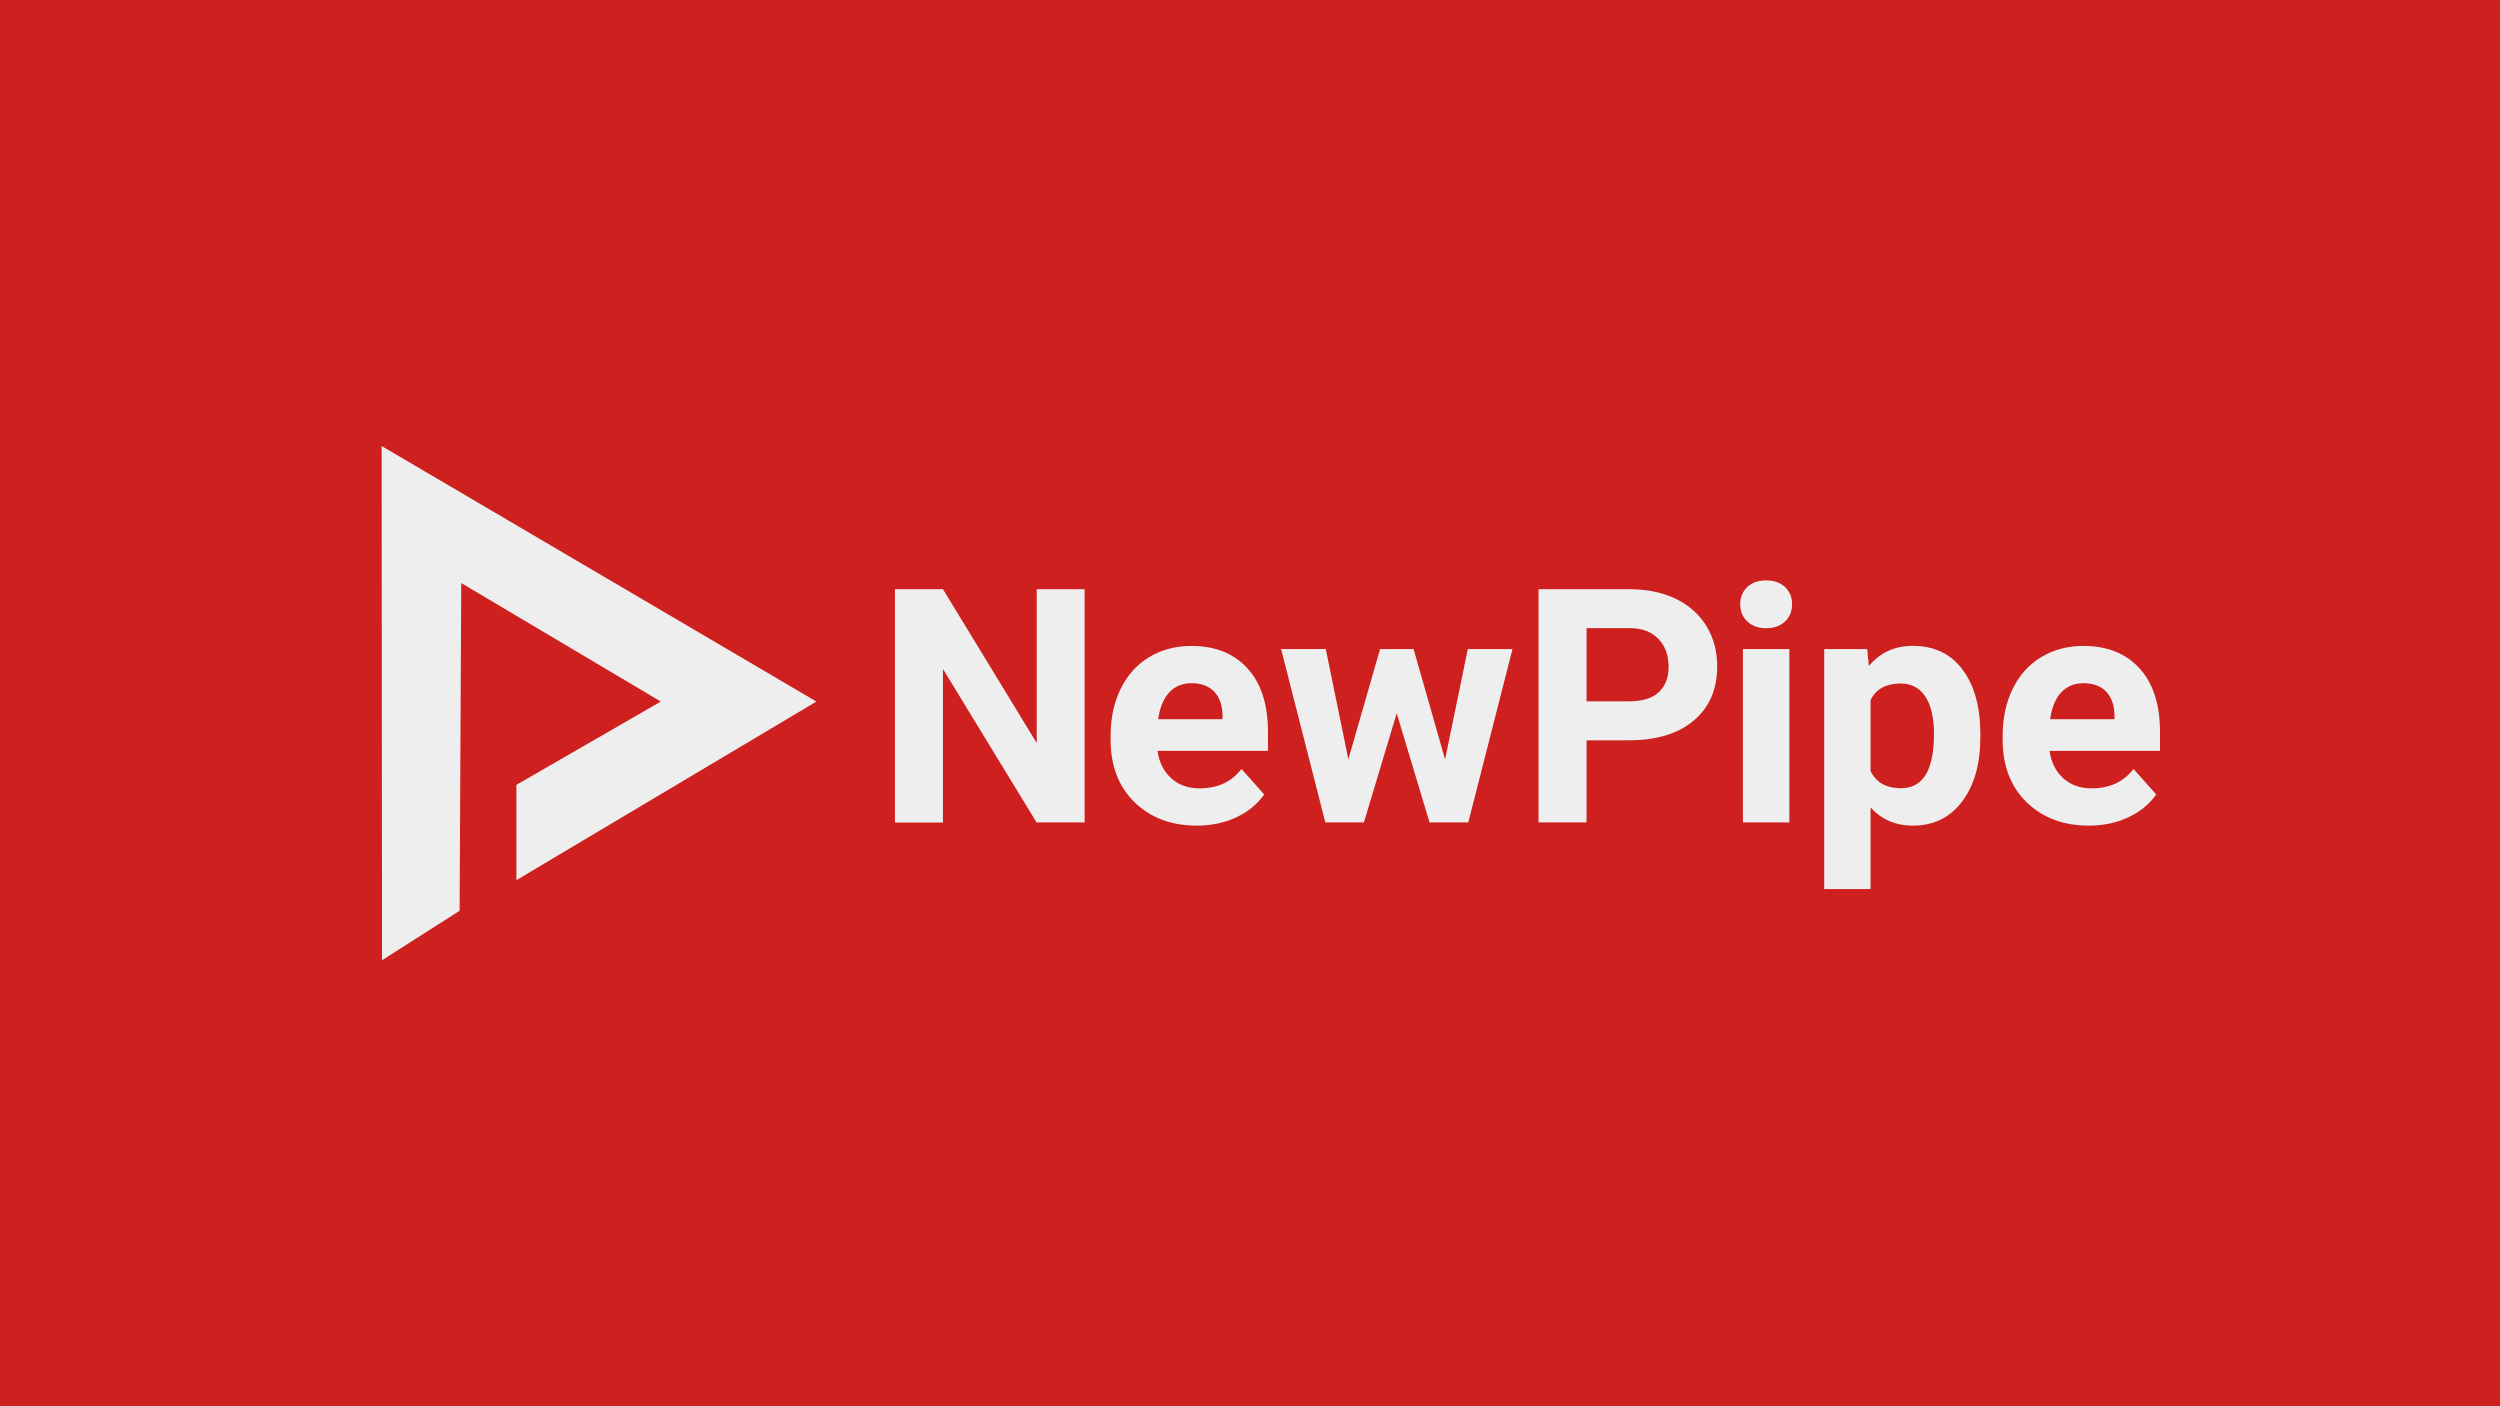
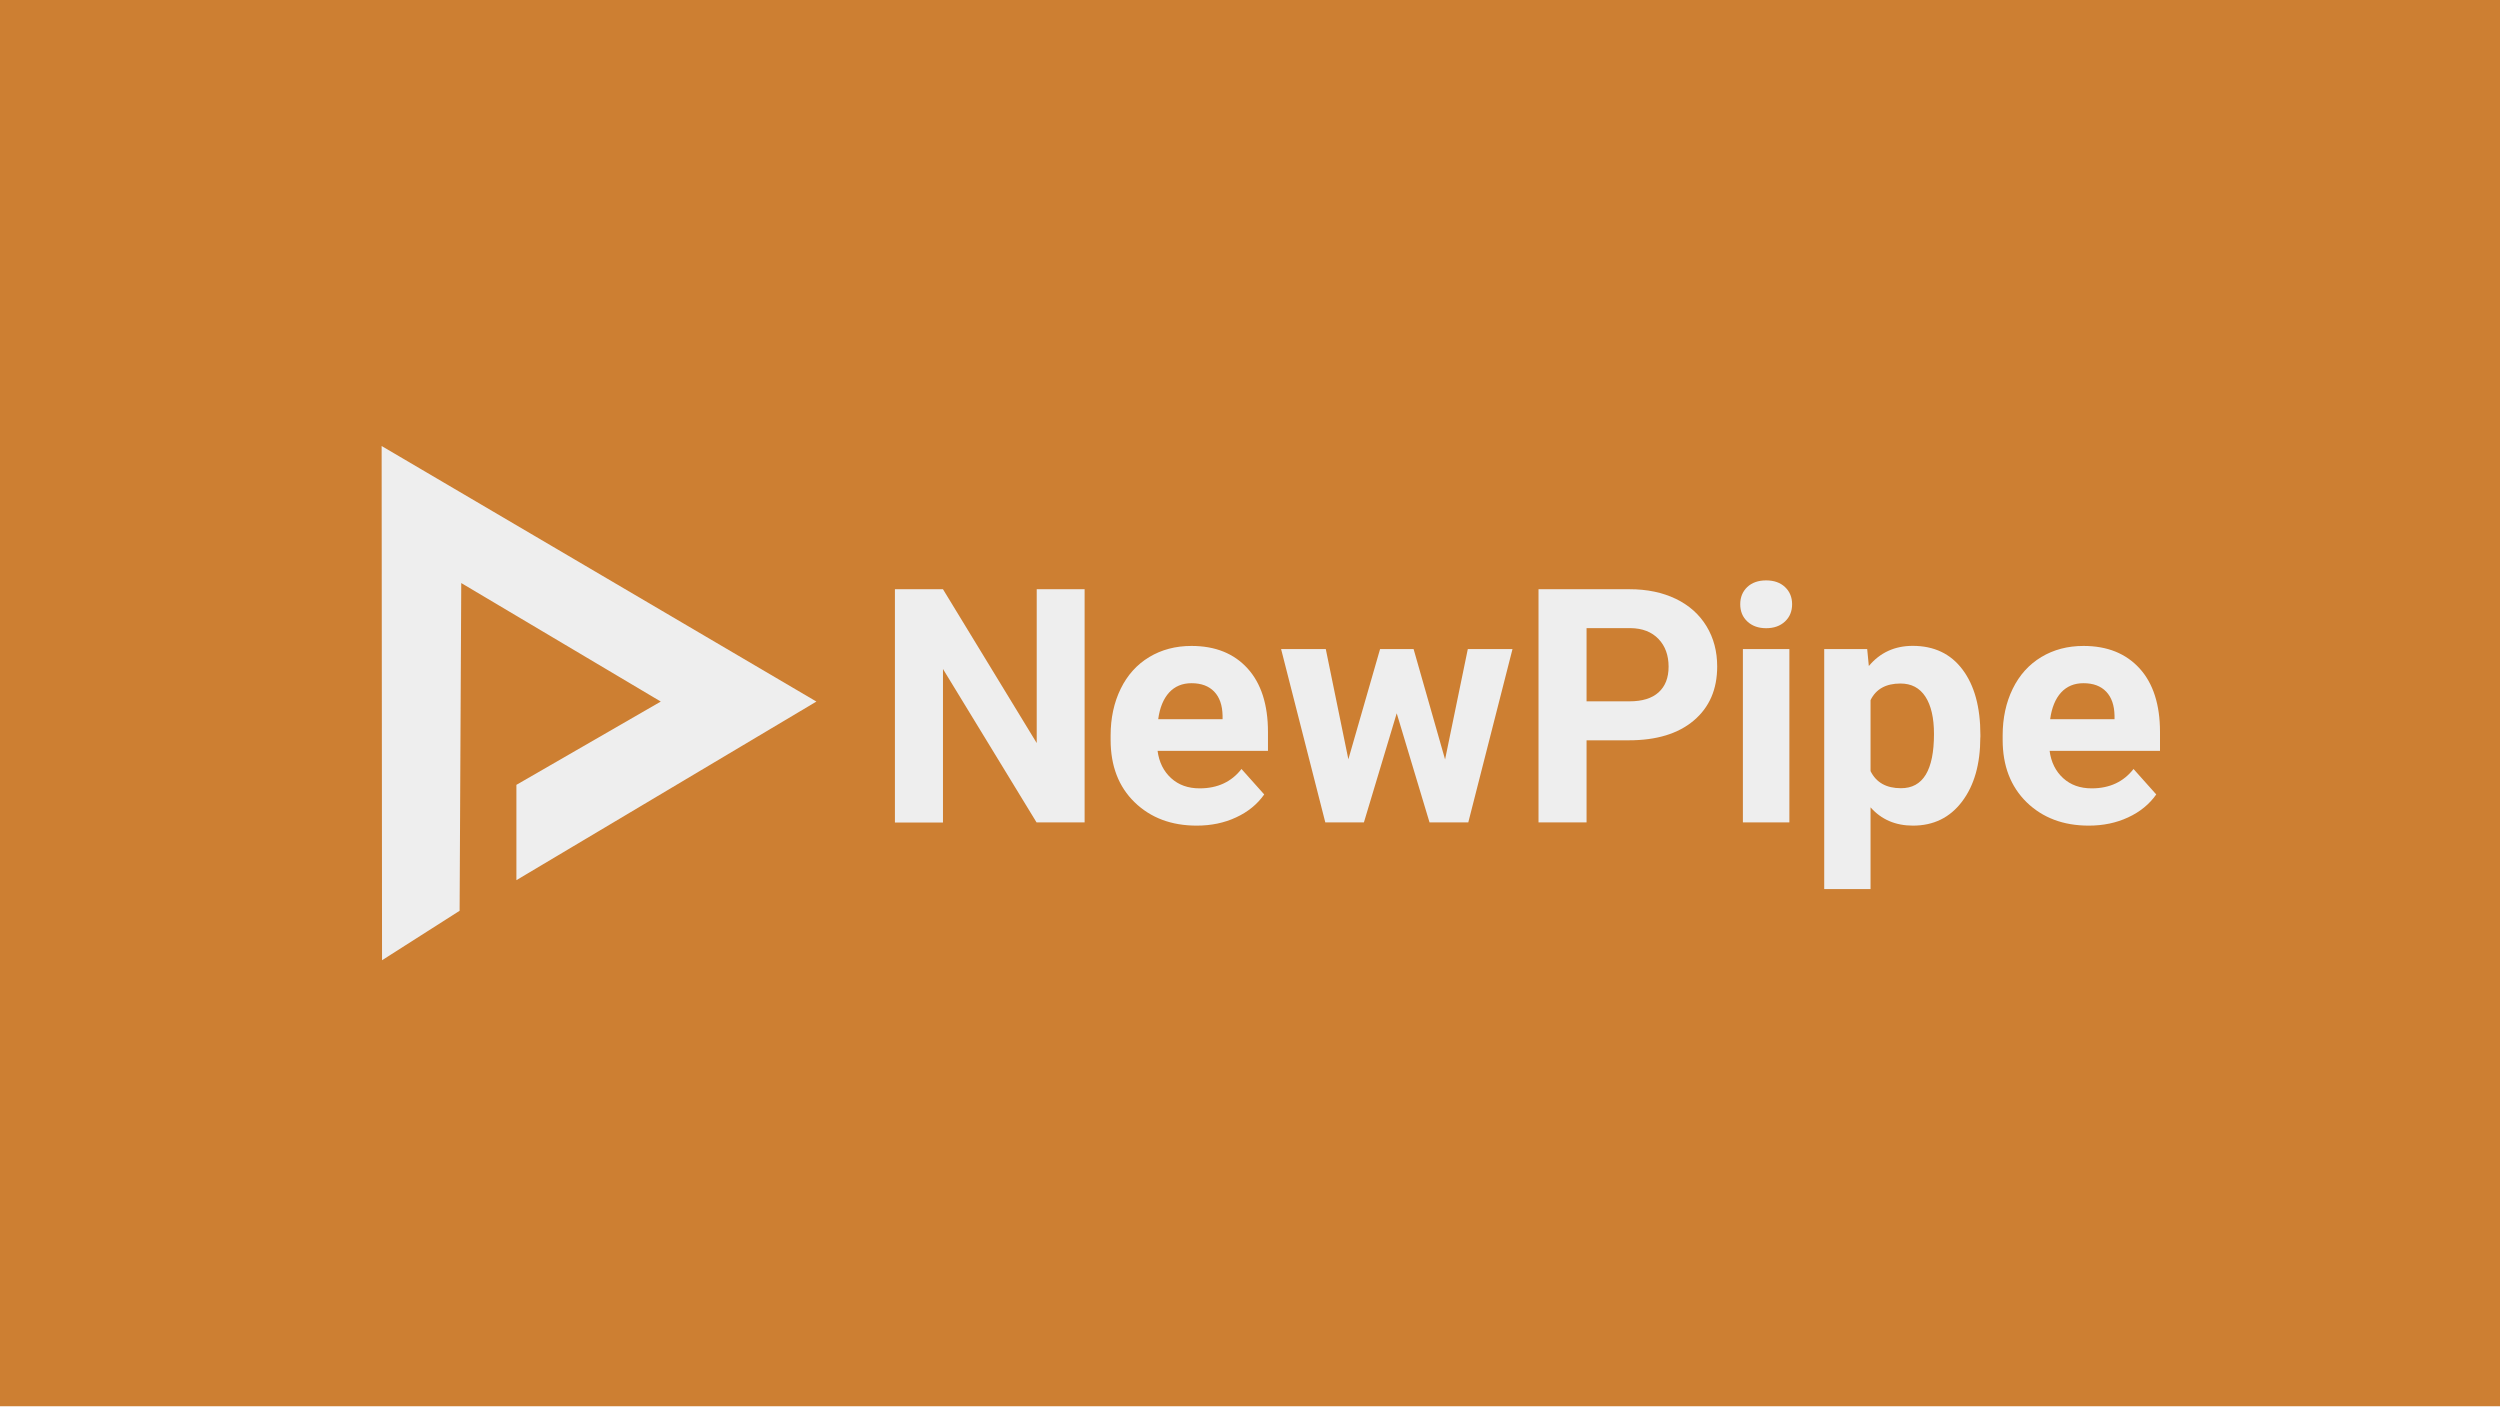
<svg xmlns="http://www.w3.org/2000/svg" version="1.1" id="AndroidTV-Banner" x="0px" y="0px" viewBox="0 0 320 180" style="enable-background:new 0 0 320 180;" xml:space="preserve">
  <style type="text/css">
- 	.st0{fill-rule:evenodd;clip-rule:evenodd;fill:#CD201F;}
+ 	.st0{fill-rule:evenodd;clip-rule:evenodd;fill:#CD7F32;}
	.st1{fill-rule:evenodd;clip-rule:evenodd;fill:#EEEEEE;}
	.st2{fill:#EEEEEE;}
</style>
  <rect id="Background" class="st0" width="320" height="180" />
  <g id="Logotype">
    <path id="Logo" class="st1" d="M48.9,122.91l9.93-6.33l0.21-41.95L84.58,89.8L66.1,100.46v12.2l38.4-22.86L48.85,57.09L48.9,122.91   z" />
    <g>
      <path class="st2" d="M138.83,105.27h-6.15L120.7,85.63v19.65h-6.15V75.42h6.15l12,19.69V75.42h6.13V105.27z" />
      <path class="st2" d="M153.18,105.68c-3.25,0-5.9-1-7.95-2.99s-3.07-4.66-3.07-7.98v-0.57c0-2.23,0.43-4.22,1.29-5.98    s2.08-3.11,3.66-4.06s3.38-1.42,5.4-1.42c3.04,0,5.43,0.96,7.17,2.87c1.74,1.91,2.62,4.63,2.62,8.14v2.42h-14.13    c0.19,1.45,0.77,2.61,1.73,3.49c0.96,0.88,2.18,1.31,3.66,1.31c2.28,0,4.07-0.83,5.35-2.48l2.91,3.26    c-0.89,1.26-2.09,2.24-3.61,2.94C156.71,105.33,155.03,105.68,153.18,105.68z M152.51,87.45c-1.18,0-2.13,0.4-2.86,1.19    c-0.73,0.8-1.2,1.94-1.4,3.42h8.24v-0.47c-0.03-1.32-0.38-2.34-1.07-3.06S153.76,87.45,152.51,87.45z" />
      <path class="st2" d="M184.97,97.21l2.91-14.13h5.72l-5.66,22.19h-4.96l-4.2-13.97l-4.2,13.97h-4.94l-5.66-22.19h5.72l2.89,14.11    l4.06-14.11h4.29L184.97,97.21z" />
      <path class="st2" d="M203.08,94.75v10.52h-6.15V75.42h11.65c2.24,0,4.21,0.41,5.92,1.23c1.7,0.82,3.01,1.99,3.93,3.5    s1.37,3.23,1.37,5.16c0,2.93-1,5.23-3,6.92s-4.77,2.53-8.32,2.53H203.08z M203.08,89.77h5.5c1.63,0,2.87-0.38,3.72-1.15    c0.85-0.77,1.28-1.86,1.28-3.28c0-1.46-0.43-2.65-1.29-3.55s-2.05-1.37-3.57-1.39h-5.64V89.77z" />
      <path class="st2" d="M222.75,77.34c0-0.89,0.3-1.62,0.89-2.19c0.6-0.57,1.41-0.86,2.43-0.86c1.01,0,1.82,0.29,2.42,0.86    s0.9,1.31,0.9,2.19c0,0.9-0.3,1.64-0.91,2.21s-1.41,0.86-2.41,0.86s-1.8-0.29-2.41-0.86C223.05,78.98,222.75,78.25,222.75,77.34z     M229.04,105.27h-5.95V83.08h5.95V105.27z" />
      <path class="st2" d="M253.48,94.38c0,3.42-0.78,6.16-2.33,8.21c-1.55,2.06-3.65,3.09-6.29,3.09c-2.24,0-4.05-0.78-5.43-2.34v10.46    h-5.93V83.08h5.5l0.21,2.17c1.44-1.72,3.31-2.58,5.62-2.58c2.73,0,4.86,1.01,6.38,3.04s2.28,4.81,2.28,8.37V94.38z M247.55,93.95    c0-2.06-0.37-3.66-1.1-4.78s-1.79-1.68-3.19-1.68c-1.86,0-3.14,0.71-3.83,2.13v9.08c0.72,1.46,2.02,2.19,3.88,2.19    C246.14,100.91,247.55,98.59,247.55,93.95z" />
      <path class="st2" d="M267.36,105.68c-3.25,0-5.9-1-7.95-2.99c-2.04-2-3.07-4.66-3.07-7.98v-0.57c0-2.23,0.43-4.22,1.29-5.98    s2.08-3.11,3.66-4.06c1.58-0.95,3.38-1.42,5.4-1.42c3.04,0,5.42,0.96,7.17,2.87c1.74,1.91,2.62,4.63,2.62,8.14v2.42h-14.13    c0.19,1.45,0.77,2.61,1.73,3.49c0.96,0.88,2.18,1.31,3.66,1.31c2.28,0,4.07-0.83,5.35-2.48l2.91,3.26    c-0.89,1.26-2.09,2.24-3.61,2.94C270.89,105.33,269.21,105.68,267.36,105.68z M266.68,87.45c-1.18,0-2.13,0.4-2.86,1.19    c-0.73,0.8-1.2,1.94-1.4,3.42h8.24v-0.47c-0.03-1.32-0.38-2.34-1.07-3.06S267.94,87.45,266.68,87.45z" />
    </g>
  </g>
  <g>
</g>
  <g>
</g>
  <g>
</g>
  <g>
</g>
  <g>
</g>
  <g>
</g>
  <g>
</g>
  <g>
</g>
  <g>
</g>
  <g>
</g>
  <g>
</g>
  <g>
</g>
  <g>
</g>
  <g>
</g>
  <g>
</g>
</svg>
